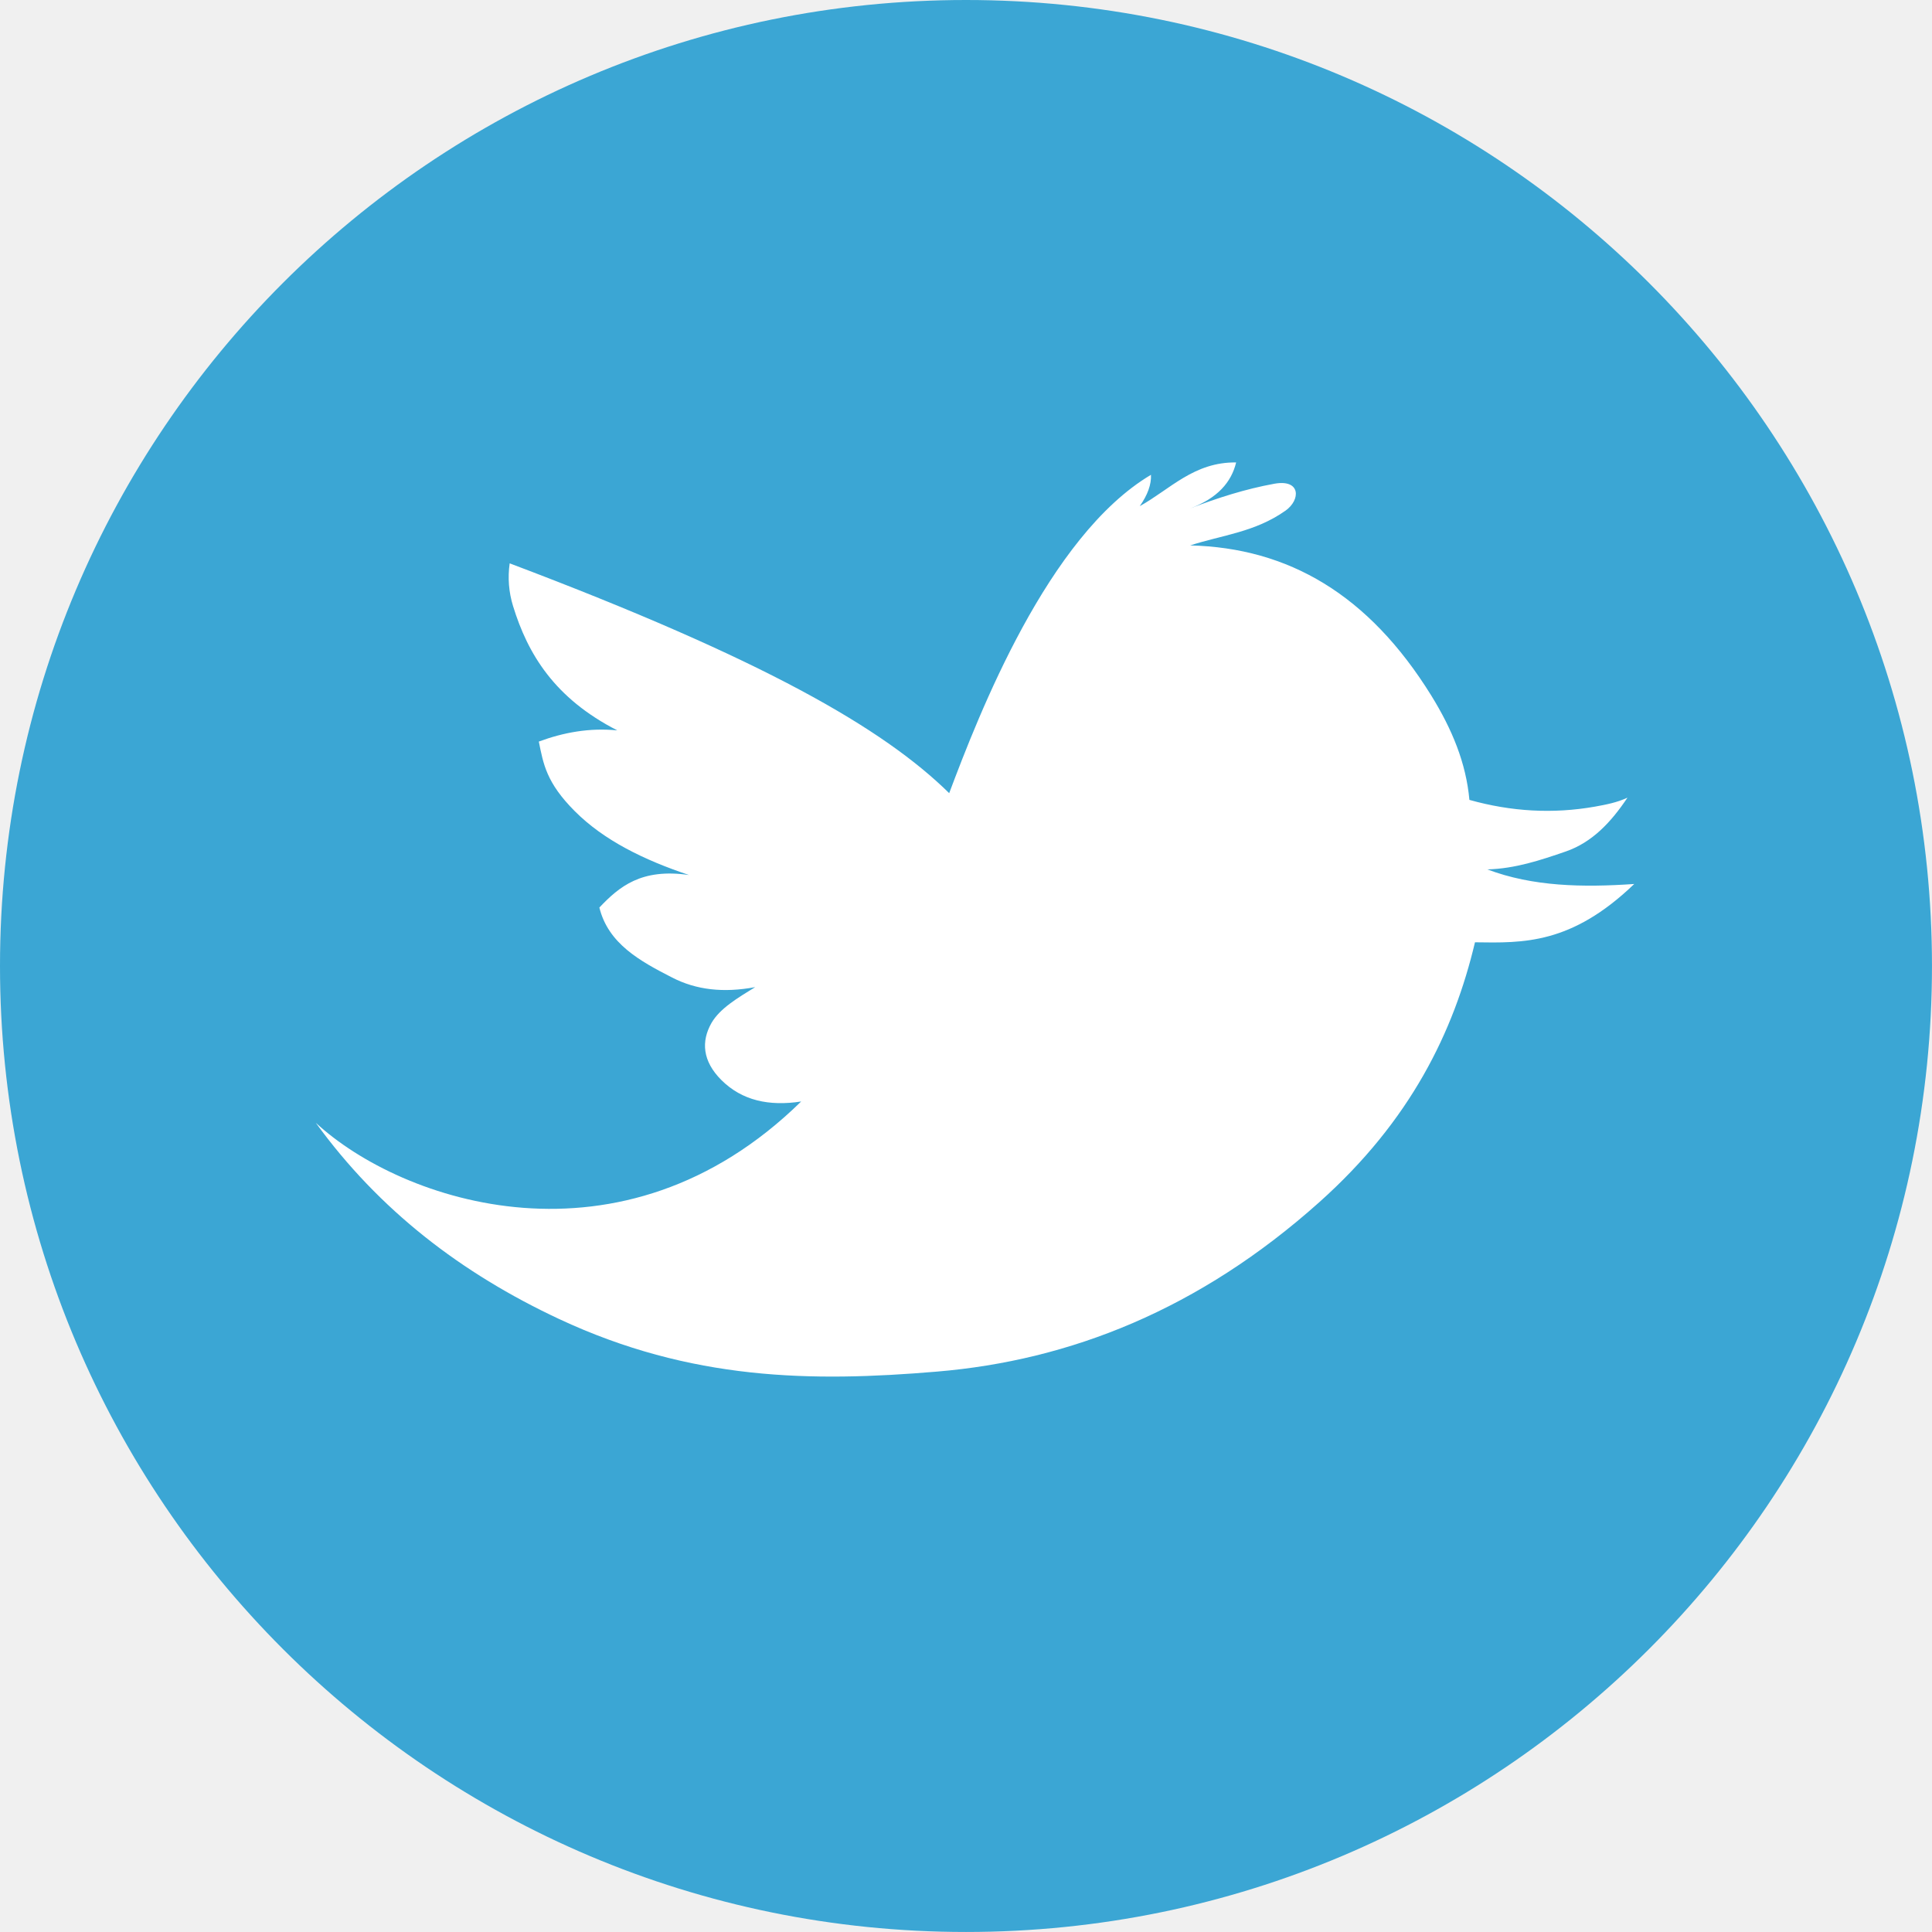
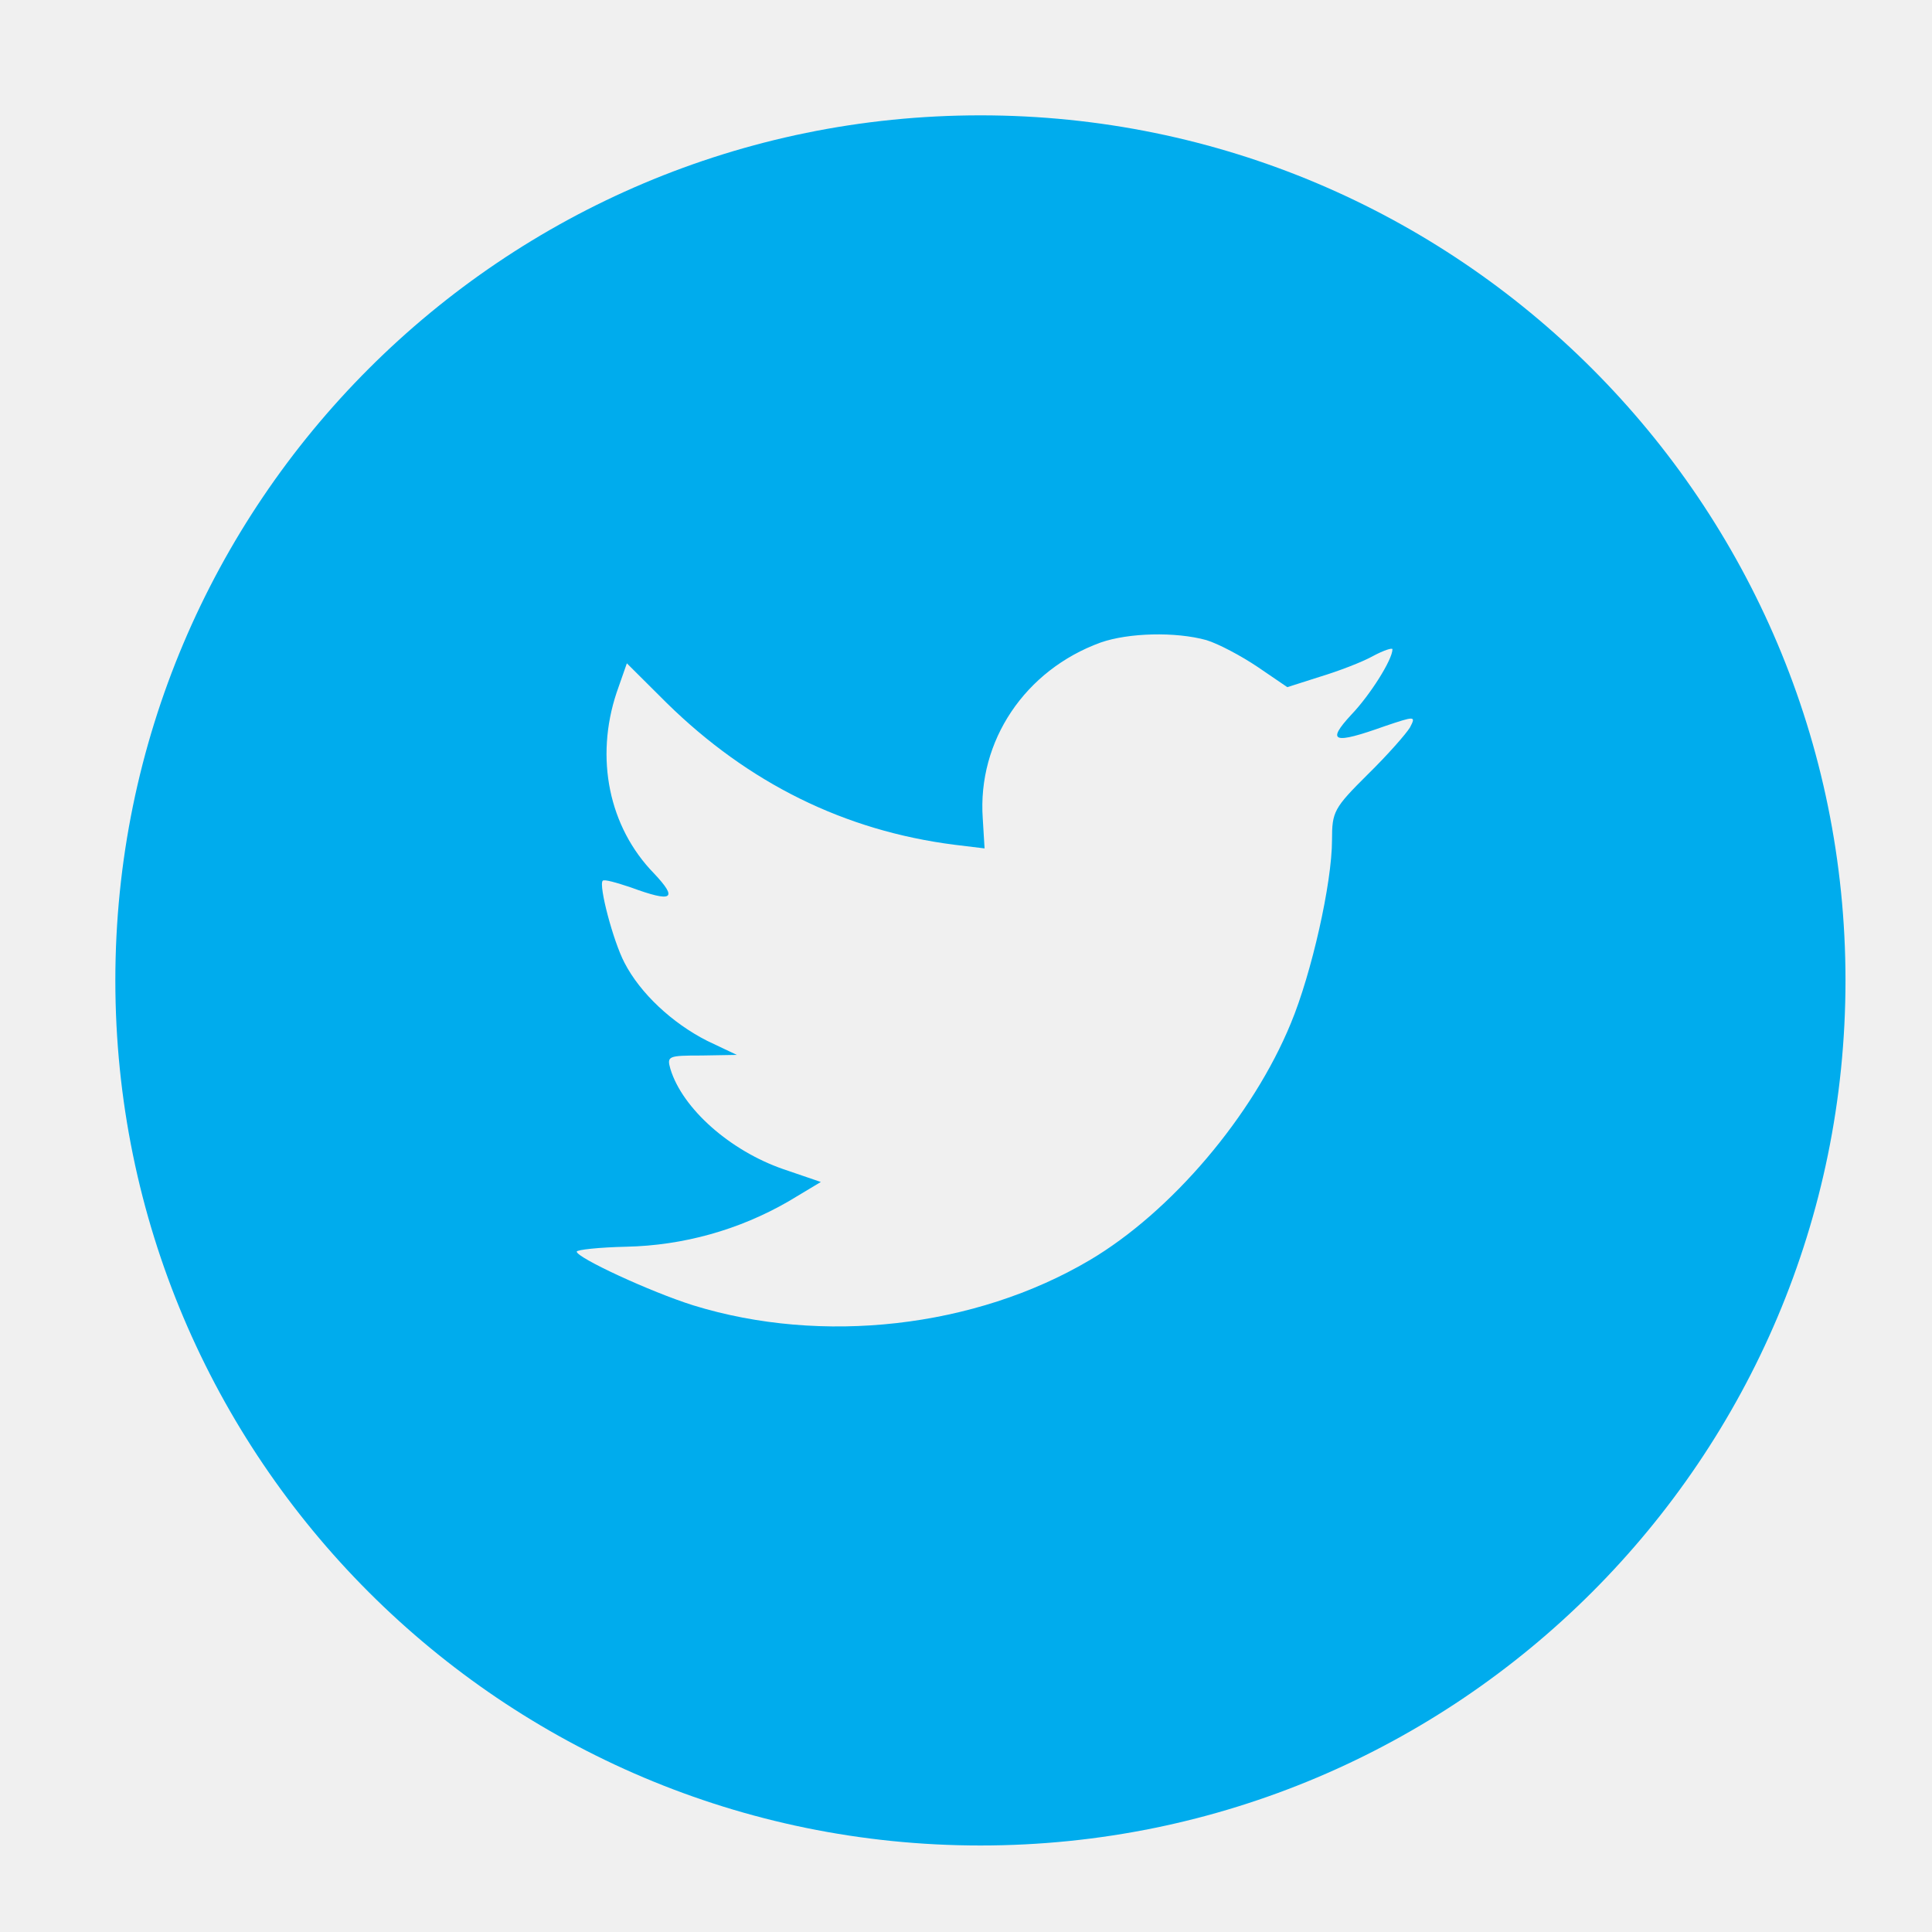
- <svg xmlns="http://www.w3.org/2000/svg" height="157.936" overflow="visible" width="157.936">
-   <circle cx="78.967" cy="78.967" fill="#3BA6D4" r="78.967" />
-   <path d="M25.813 91.783c7.011 6.491 25.027 12.633 39.68-1.739-2.636.407-4.837-.084-6.506-1.737-1.584-1.57-1.668-3.197-.828-4.677.694-1.202 2.146-2.051 3.576-2.935-2.594.484-4.81.231-6.779-.778-2.657-1.356-5.236-2.782-5.959-5.728 1.62-1.707 3.428-3.231 7.333-2.657-3.673-1.227-6.961-2.829-9.345-5.223-2.327-2.334-2.566-3.853-2.938-5.687 2.026-.75 4.145-1.139 6.415-.915-5.132-2.625-7.318-6.239-8.524-10.172a7.966 7.966 0 0 1-.273-3.483c20.8 7.852 30.545 13.494 35.929 18.787 2.42-6.438 8.063-21.021 16.496-26.026.035.792-.272 1.647-.919 2.565 2.496-1.392 4.445-3.621 7.88-3.574-.393 1.623-1.527 2.927-3.757 3.758 2.243-.862 4.521-1.588 6.877-2.017 2.182-.396 2.152 1.325.918 2.198-2.51 1.771-5.174 1.991-7.795 2.843 8.021.2 14.582 3.996 19.713 12.279 1.697 2.751 2.841 5.506 3.113 8.524 3.421.96 6.828 1.156 10.264.551.939-.168 1.822-.344 2.657-.733-1.34 2.005-2.882 3.653-5.041 4.399-2.062.711-4.137 1.405-6.415 1.465 3.709 1.406 7.804 1.483 12.01 1.192-5.146 4.945-9.071 4.826-13.019 4.767-1.732 7.306-5.266 14.589-12.738 21.256-9.801 8.757-20.353 12.928-31.254 13.84-10.221.862-20.099.742-30.889-4.305-7.992-3.742-14.694-8.887-19.882-16.038z" fill="#FFF" />
+ <svg xmlns="http://www.w3.org/2000/svg" width="67" height="67">
+   <path fill="none" d="M-1-1h582v402H-1z" />
+   <g>
+     <path fill-rule="evenodd" clip-rule="evenodd" fill="#00aced" d="M38.167 22.283c-2.619.953-4.274 3.411-4.086 6.101l.063 1.038-1.048-.127c-3.813-.487-7.145-2.139-9.974-4.915l-1.383-1.377-.356 1.017c-.754 2.267-.272 4.661 1.299 6.271.838.89.649 1.017-.796.487-.503-.169-.943-.296-.985-.233-.146.149.356 2.076.754 2.839.545 1.06 1.655 2.097 2.871 2.712l1.027.487-1.215.021c-1.173 0-1.215.021-1.089.467.419 1.377 2.074 2.839 3.918 3.475l1.299.444-1.131.678a11.75 11.75 0 0 1-5.616 1.567c-.944.021-1.719.106-1.719.17 0 .211 2.557 1.397 4.044 1.864 4.463 1.377 9.765.783 13.746-1.568 2.829-1.674 5.657-5 6.978-8.221.713-1.715 1.425-4.851 1.425-6.354 0-.975.063-1.102 1.236-2.267.692-.678 1.341-1.419 1.467-1.631.21-.403.188-.403-.88-.043-1.781.636-2.033.551-1.152-.402.649-.678 1.425-1.907 1.425-2.267 0-.063-.314.042-.671.233-.377.212-1.215.53-1.844.72l-1.131.361-1.027-.7c-.566-.381-1.361-.805-1.781-.932-1.069-.296-2.704-.254-3.668.085zM34 64C17.432 64 4 50.568 4 34 4 17.431 17.432 4 34 4s30 13.431 30 30c0 16.568-13.432 30-30 30z" />
+   </g>
</svg>
